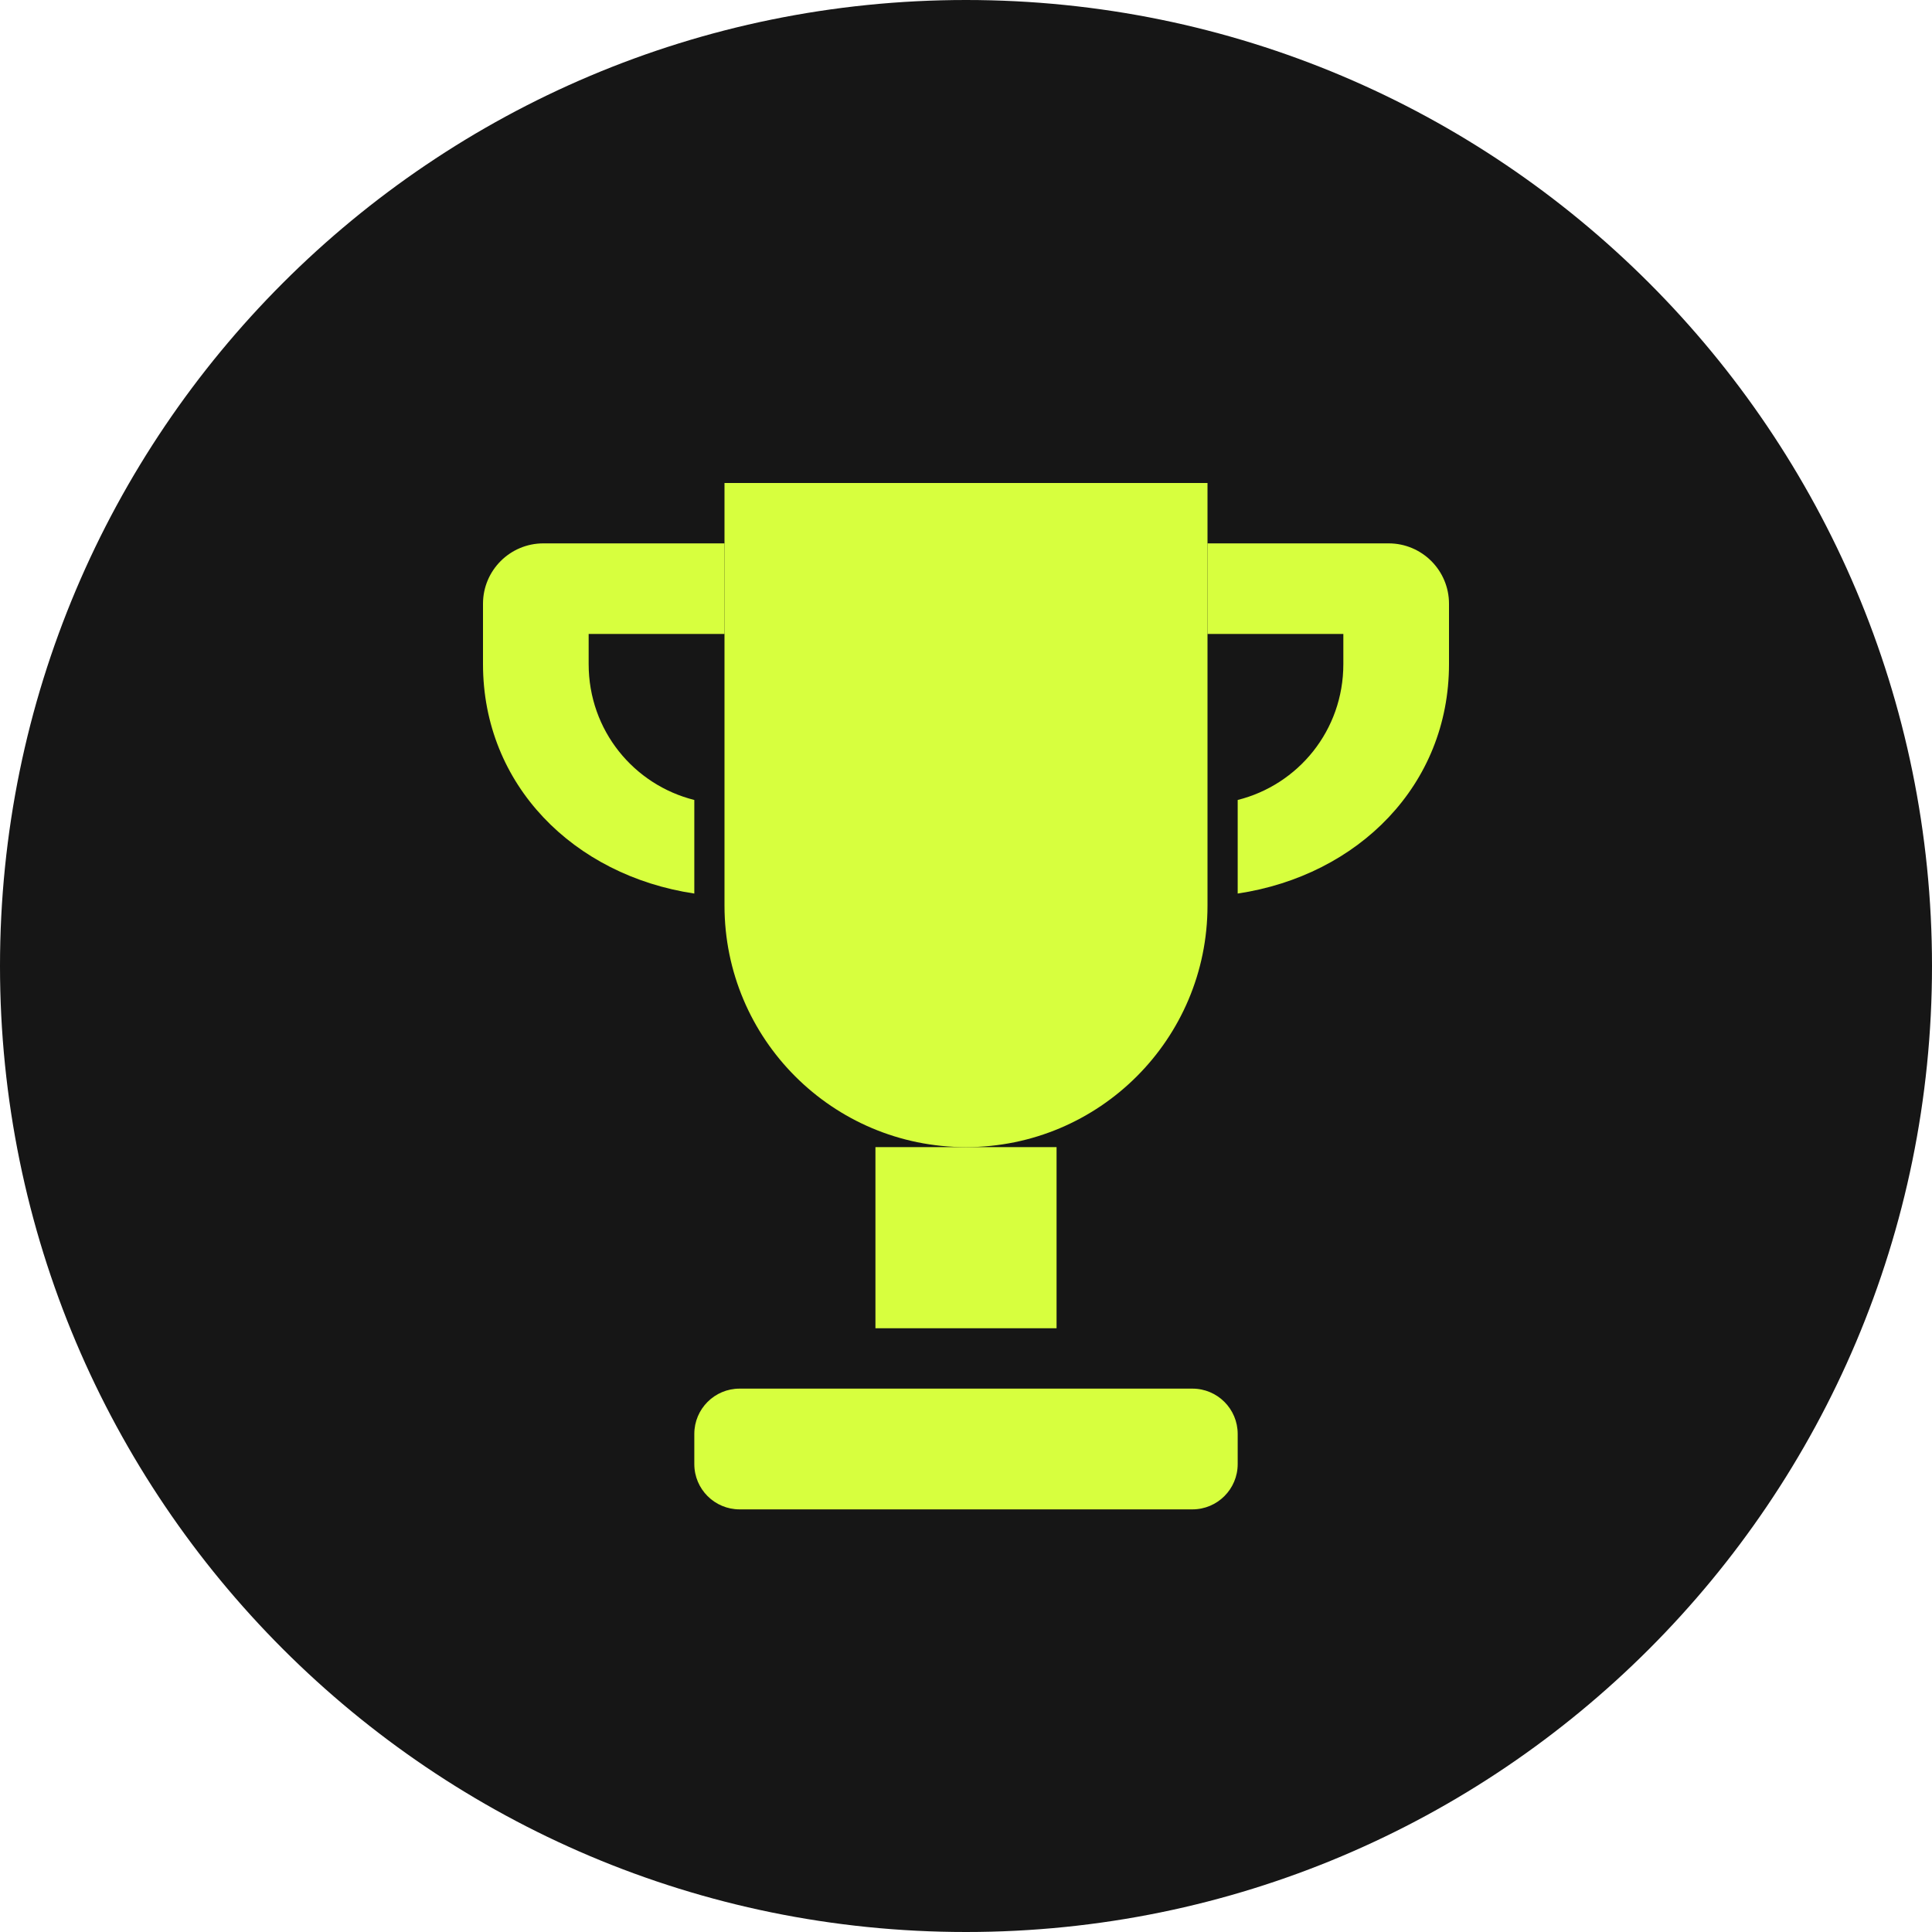
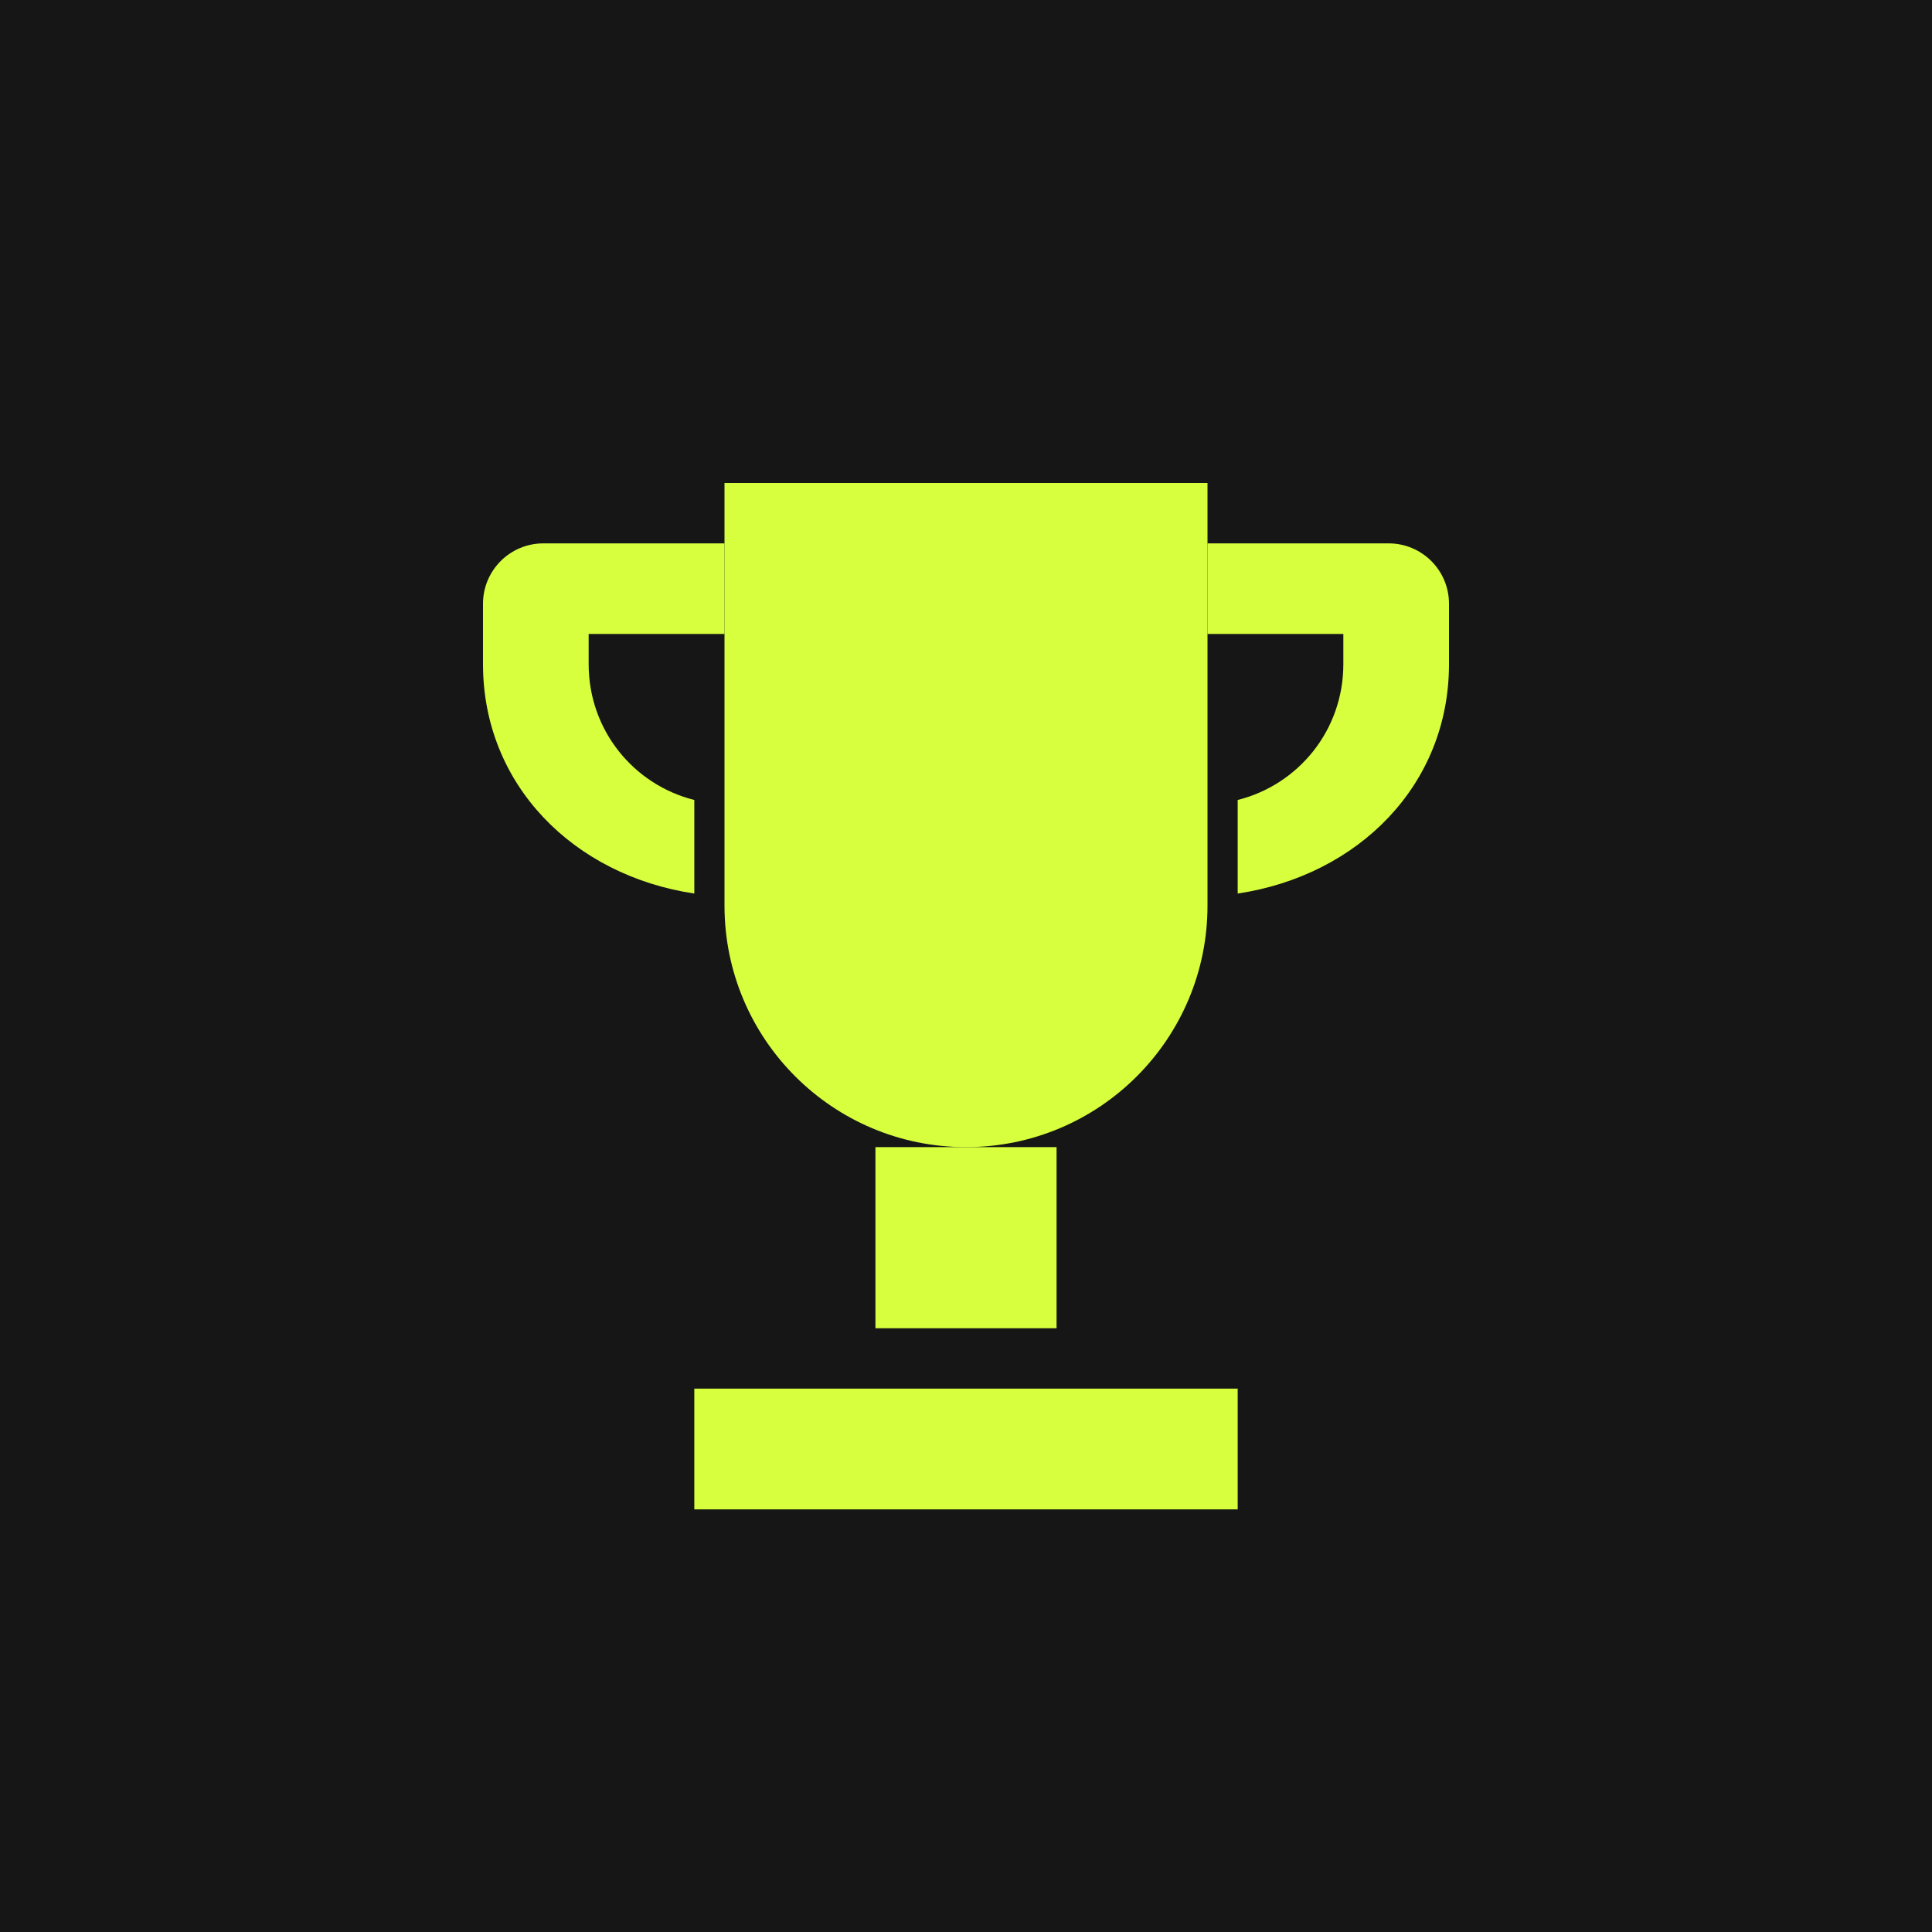
<svg xmlns="http://www.w3.org/2000/svg" viewBox="0 0 64 64">
-   <circle cx="32" cy="32" r="32" fill="#161616" />
+   <rect width="64" height="64" fill="#161616" />
  <g fill="#d7ff3e">
    <path d="M24 16h16v14a8 8 0 0 1-16 0z" />
    <path d="M24 18h-6a2 2 0 0 0-2 2v2c0 4 3 7 7 7.6v-3.1c-2-.5-3.5-2.3-3.5-4.5v-1h4.5z" />
    <path d="M40 18h6a2 2 0 0 1 2 2v2c0 4-3 7-7 7.6v-3.1c2-.5 3.5-2.3 3.5-4.5v-1h-4.5z" />
    <rect x="29" y="38" width="6" height="6" />
-     <rect x="23" y="46" width="18" height="4" rx="1.5" />
+     <rect x="23" y="46" width="18" height="4" />
  </g>
</svg>
